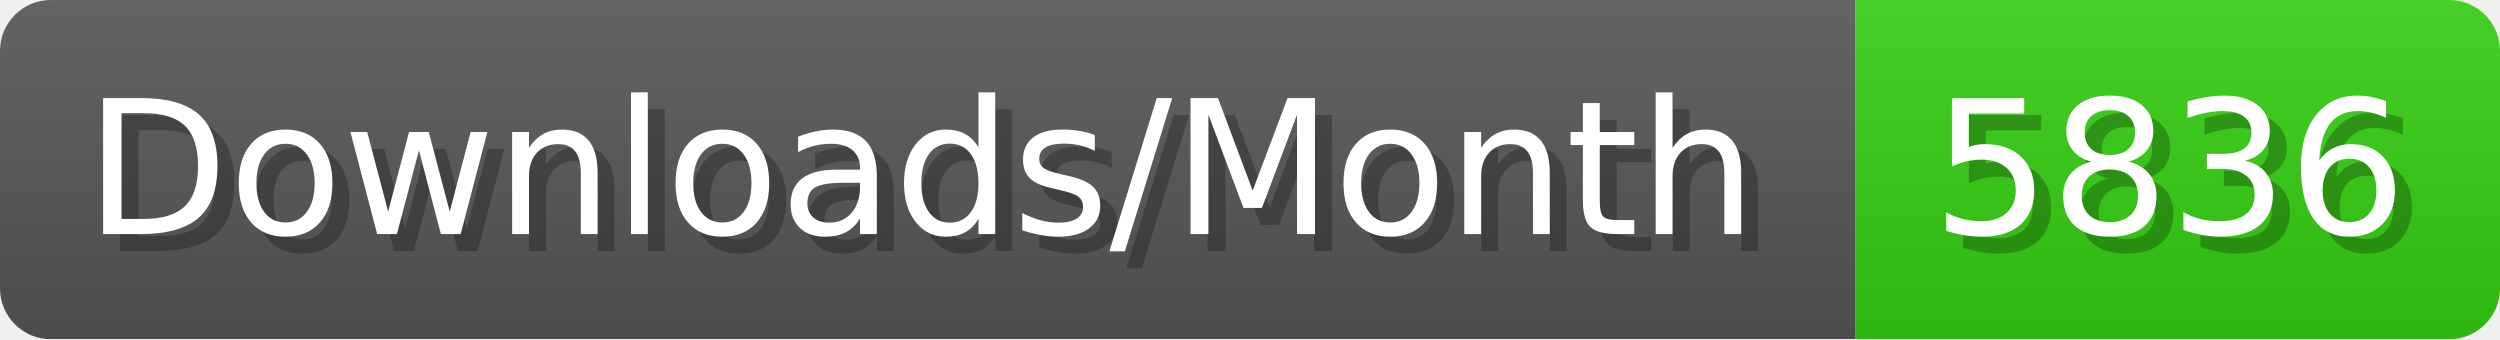
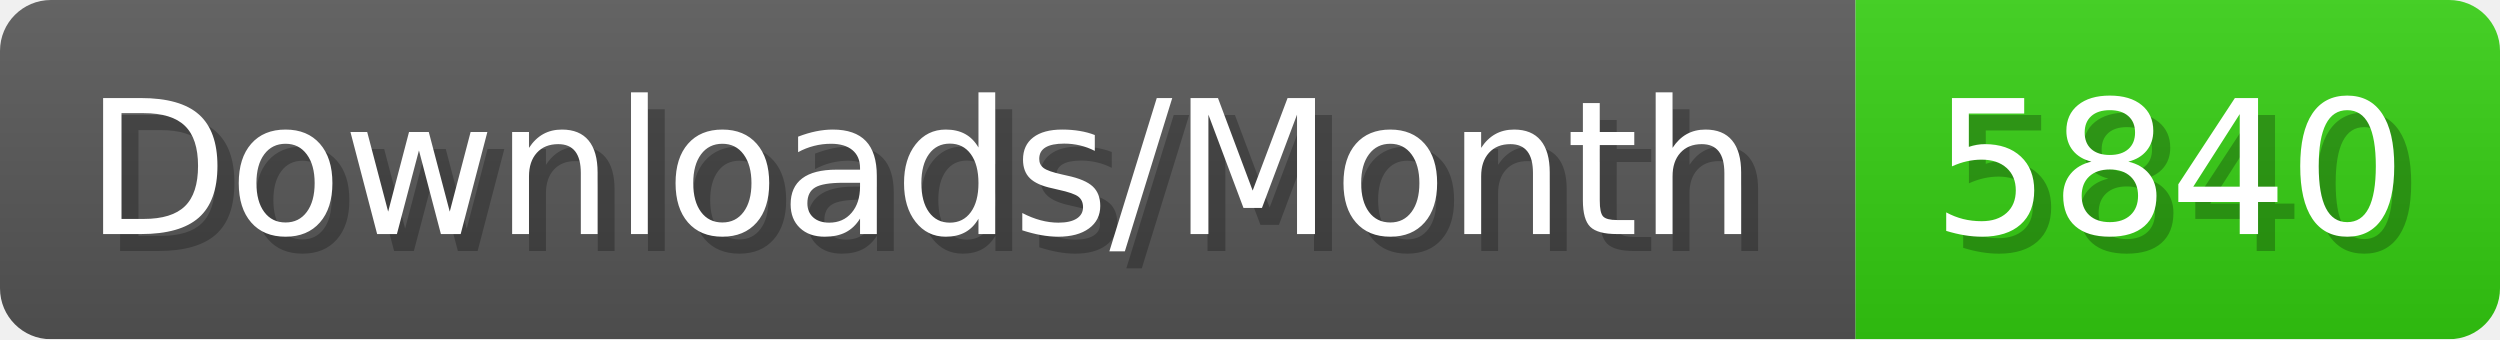
- <svg xmlns="http://www.w3.org/2000/svg" width="147.4" height="20" viewBox="0 0 1474 200" role="img" aria-label="Downloads/Month: 5836">
+ <svg xmlns="http://www.w3.org/2000/svg" width="147.4" height="20" viewBox="0 0 1474 200" role="img" aria-label="Downloads/Month: 5840">
  <linearGradient id="YlXUI" x2="0" y2="100%">
    <stop offset="0" stop-opacity=".1" stop-color="#EEE" />
    <stop offset="1" stop-opacity=".1" />
  </linearGradient>
  <mask id="JHhop">
    <rect width="1474" height="200" rx="30" fill="#FFF" />
  </mask>
  <g mask="url(#JHhop)">
    <rect width="1094" height="200" fill="#555" />
    <rect width="380" height="200" fill="#3C1" x="1094" />
    <rect width="1474" height="200" fill="url(#YlXUI)" />
  </g>
  <g aria-hidden="true" fill="#fff" text-anchor="start" font-family="Verdana,DejaVu Sans,sans-serif" font-size="110">
    <text x="60" y="148" textLength="994" fill="#000" opacity="0.25">Downloads/Month</text>
    <text x="50" y="138" textLength="994">Downloads/Month</text>
-     <text x="1149" y="148" textLength="280" fill="#000" opacity="0.25">5836</text>
-     <text x="1139" y="138" textLength="280">5836</text>
+     <text x="1149" y="148" textLength="280" fill="#000" opacity="0.25">5840</text>
+     <text x="1139" y="138" textLength="280">5840</text>
  </g>
</svg>
